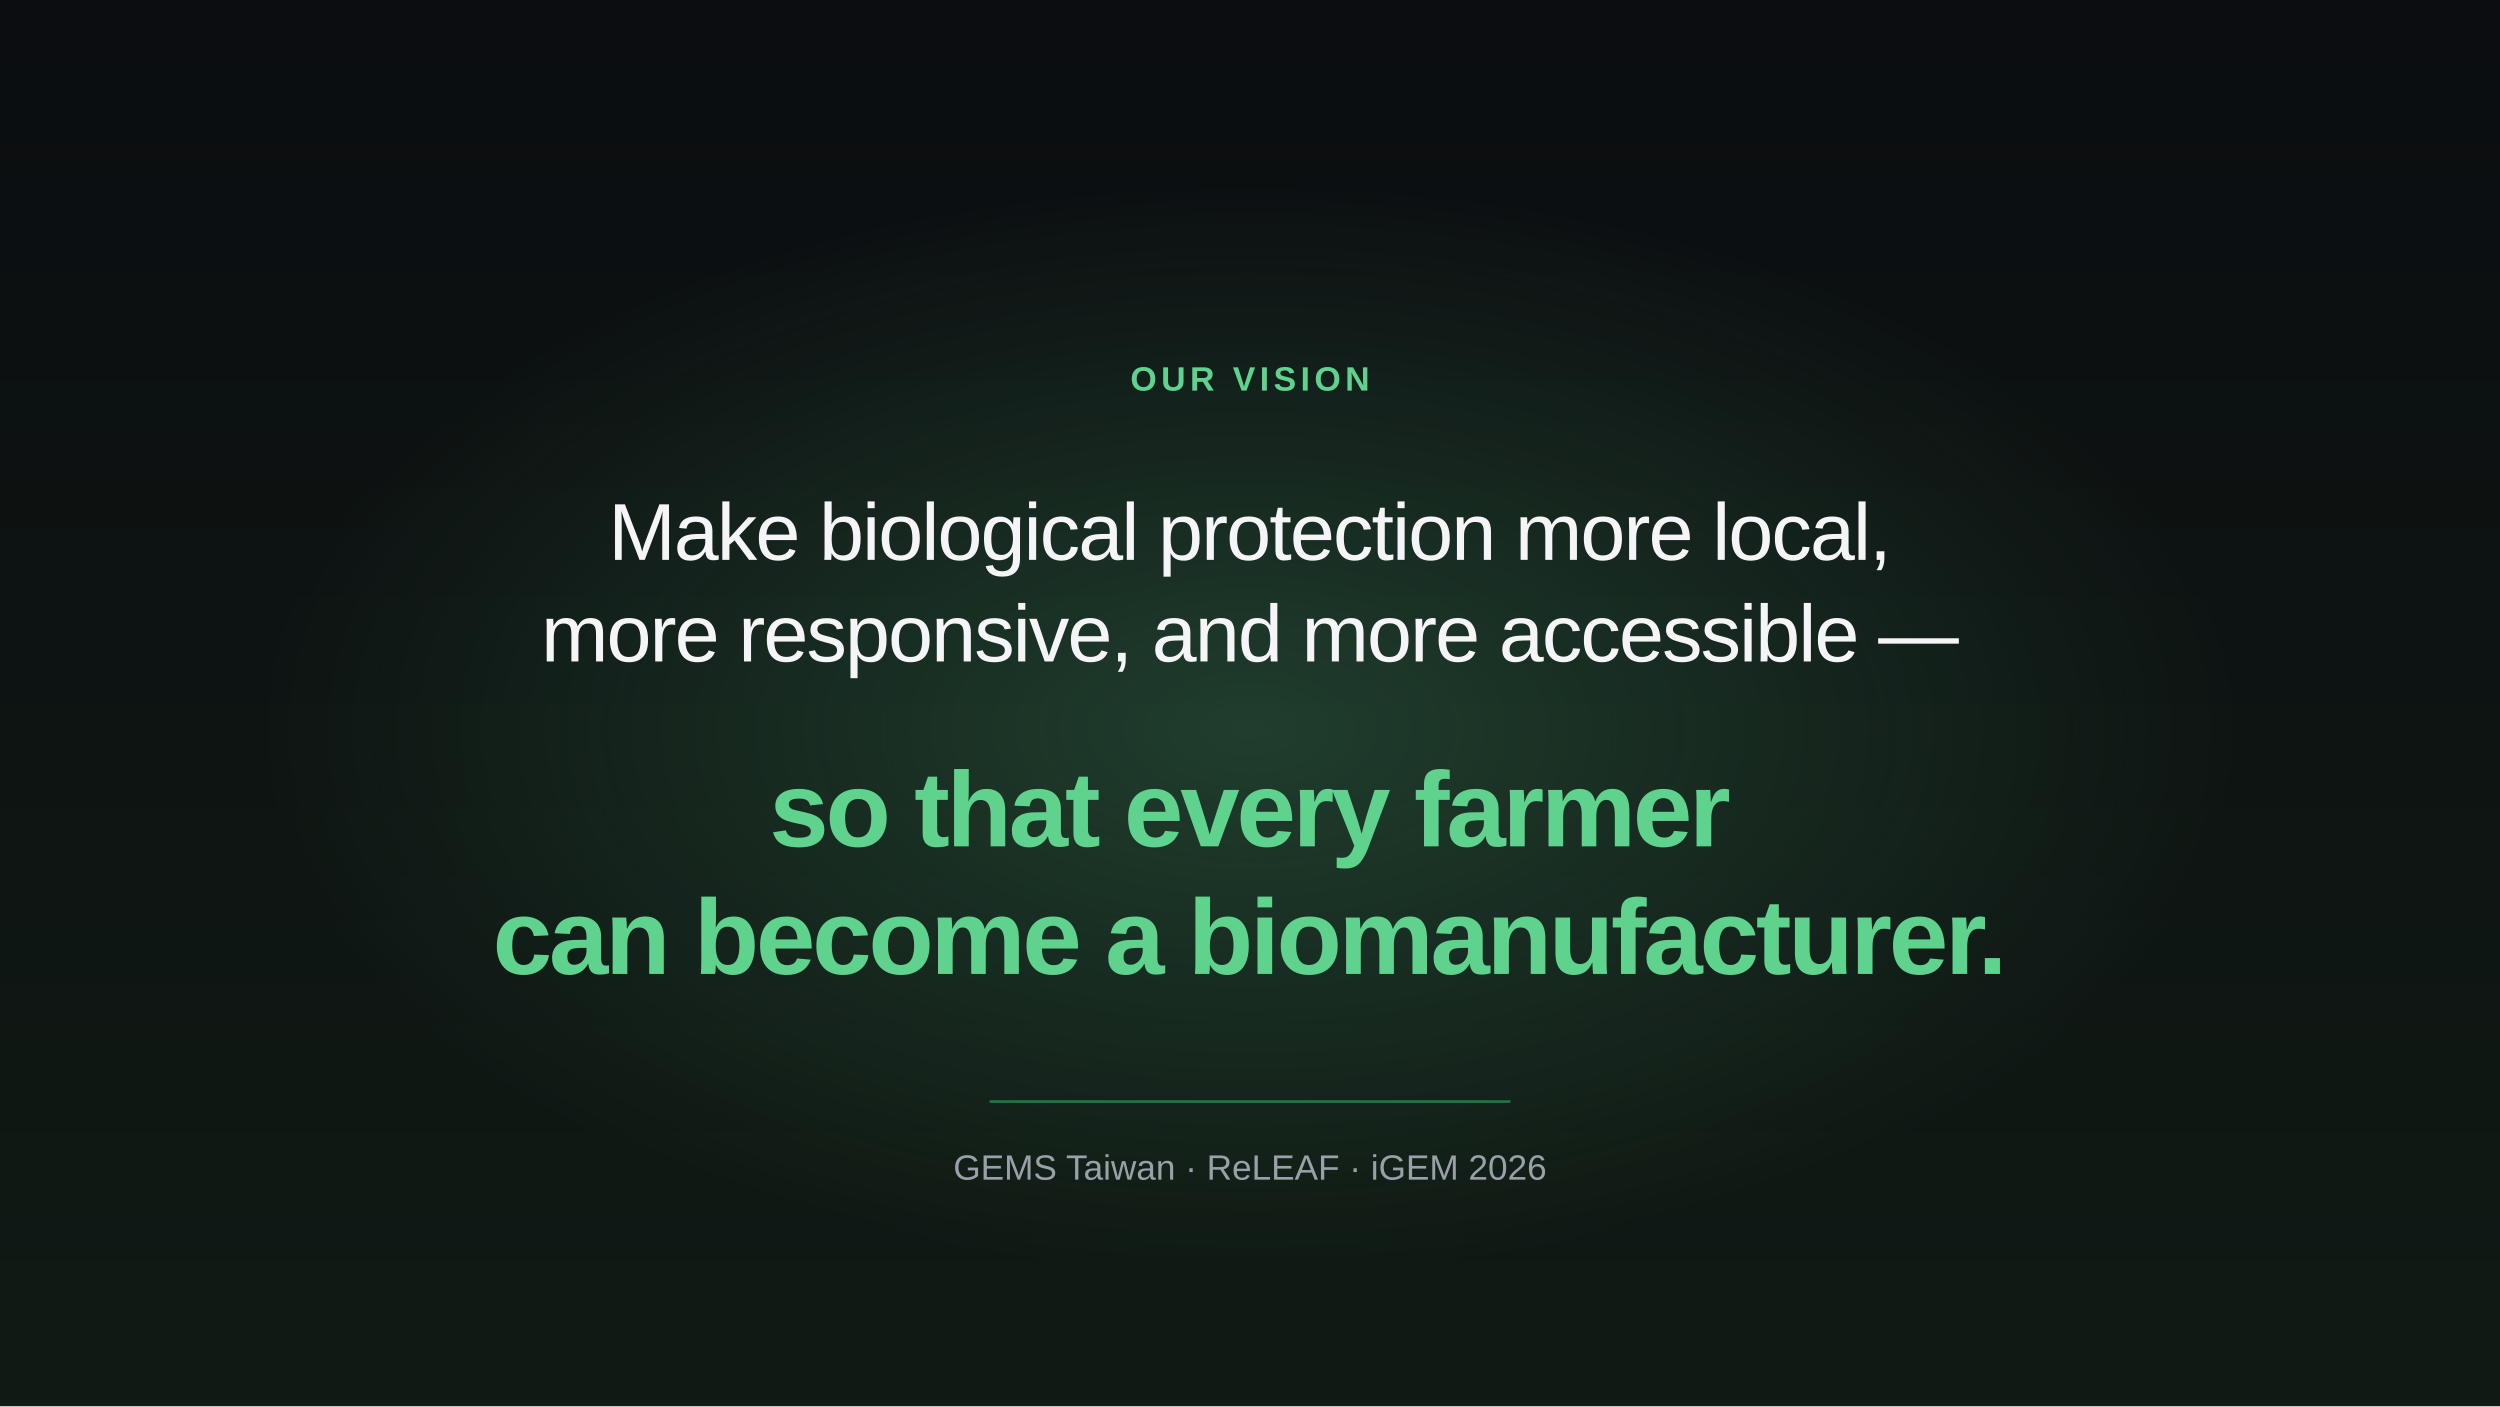
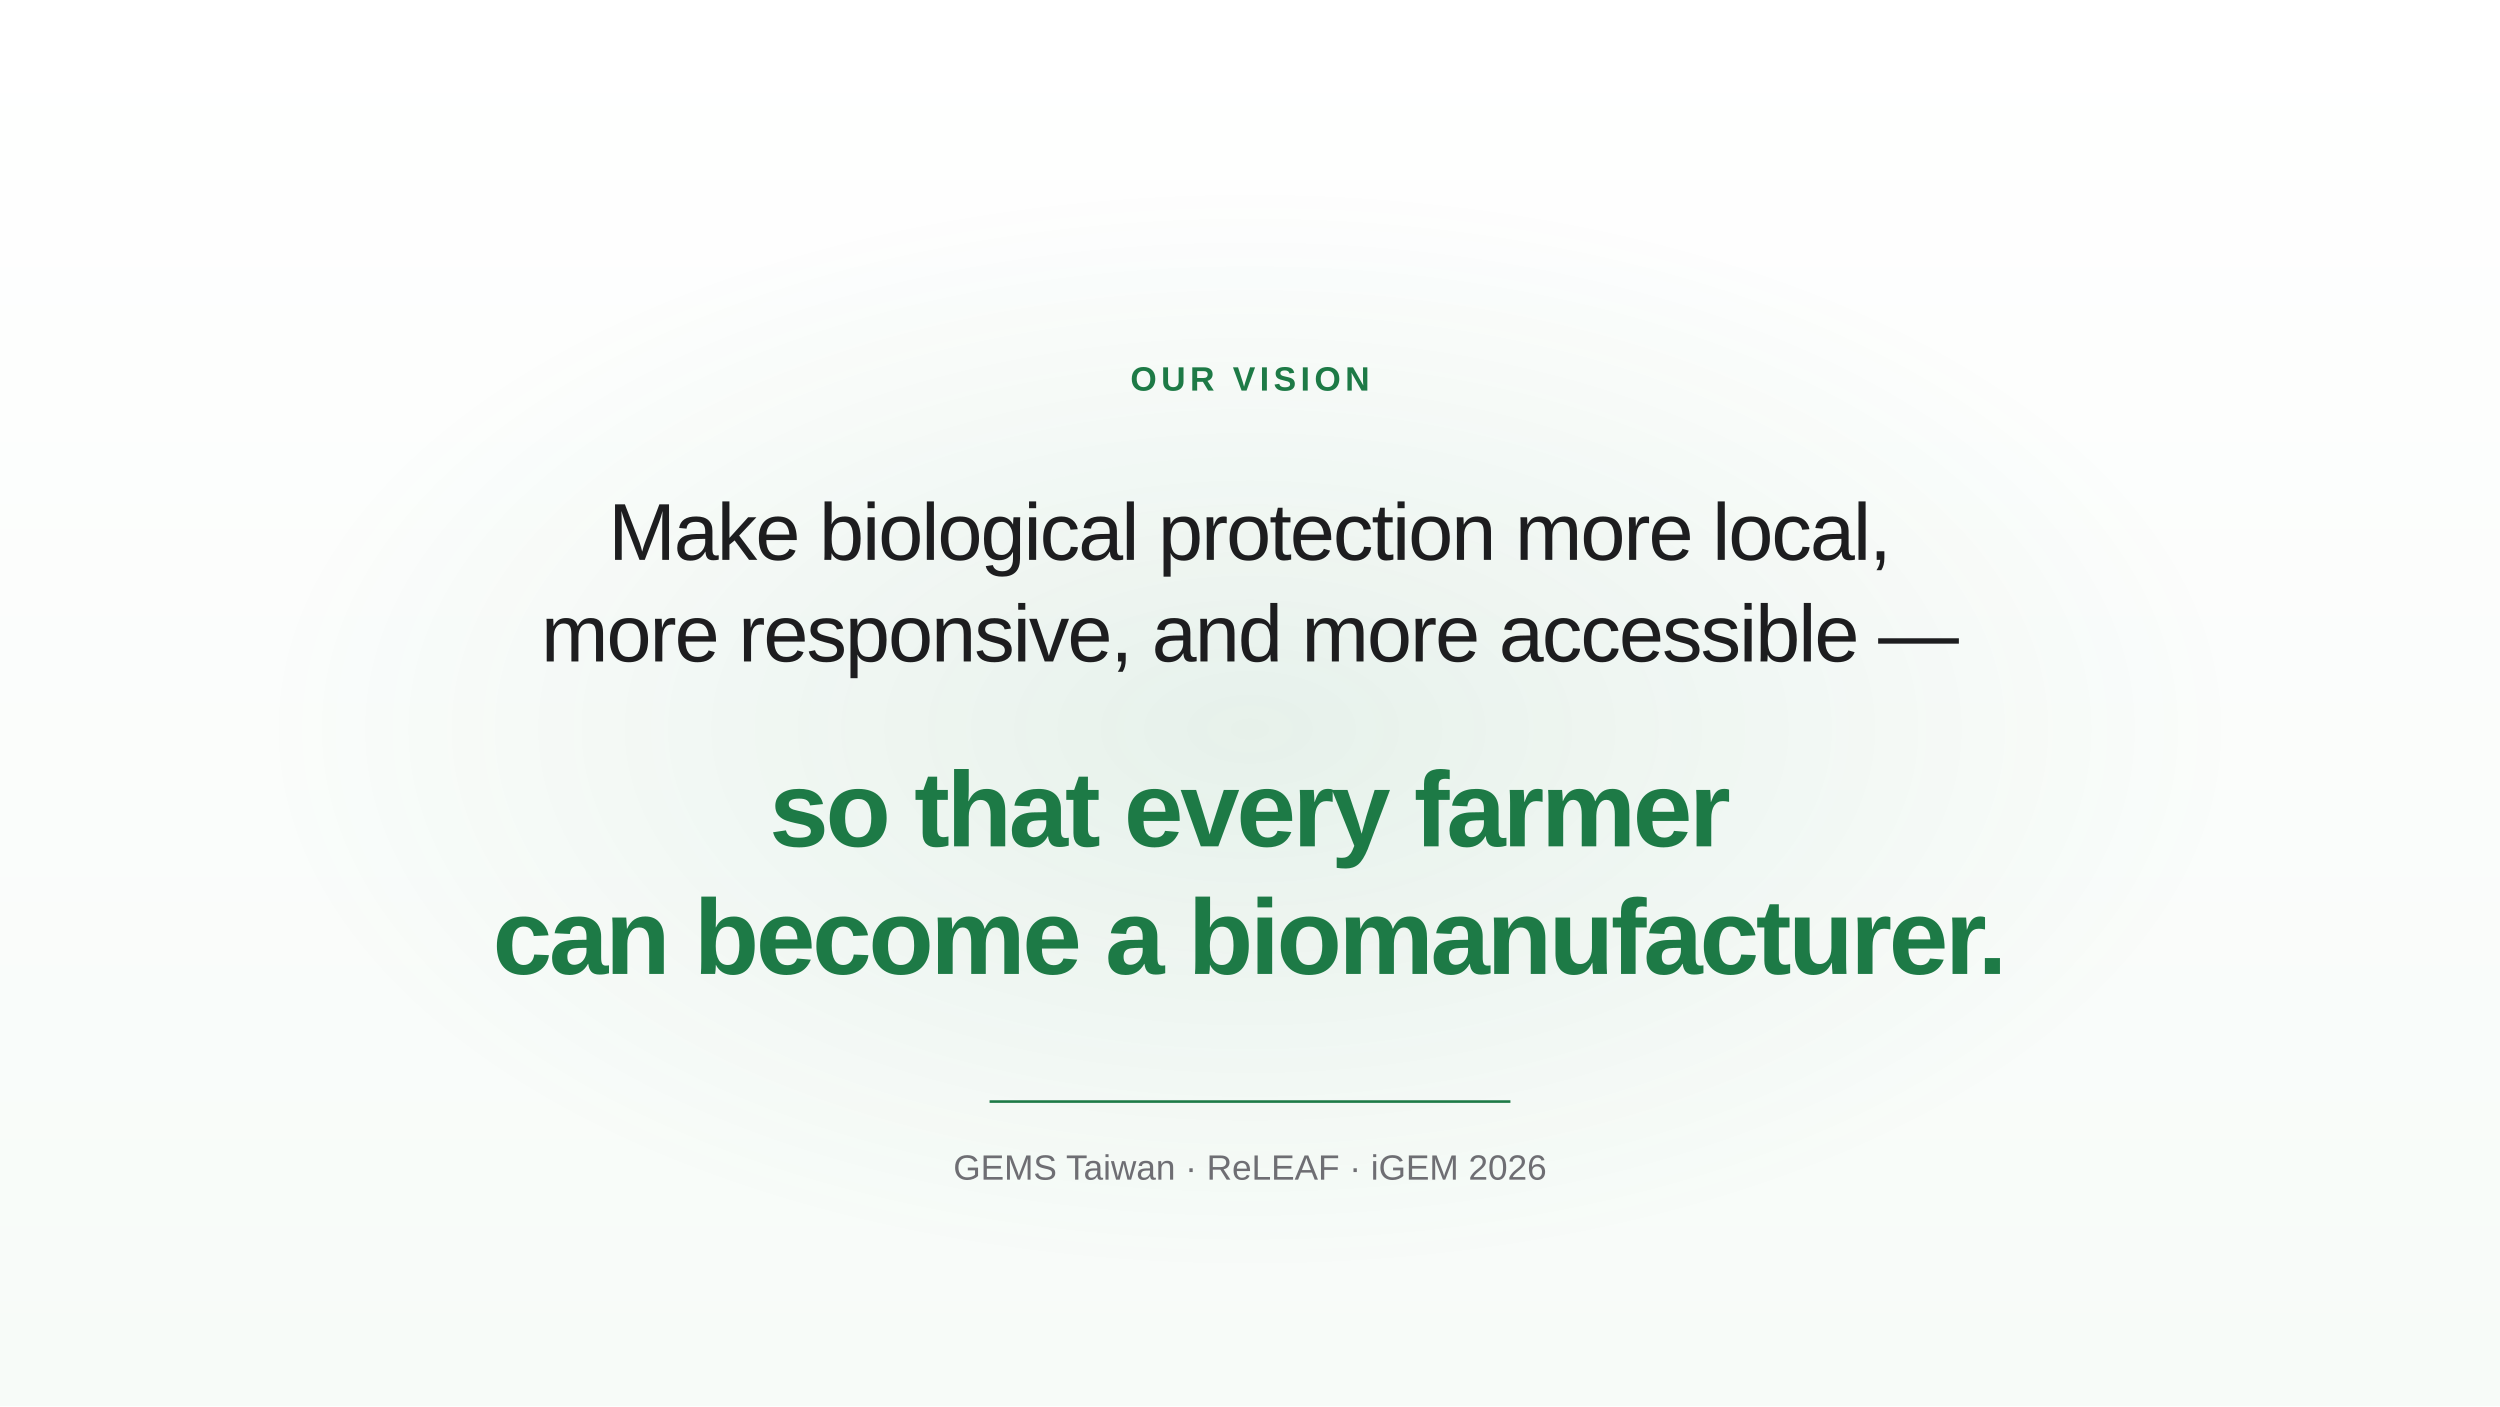
<svg xmlns="http://www.w3.org/2000/svg" width="1920" height="1080" viewBox="0 0 1920 1080" font-family="-apple-system, BlinkMacSystemFont, 'SF Pro Display', 'Helvetica Neue', Arial, sans-serif">
  <defs>
    <linearGradient id="vg" x1="0" y1="0" x2="0" y2="1">
-       <stop offset="0%" stop-color="#0b0d10" />
-       <stop offset="100%" stop-color="#101a14" />
+       <stop offset="0%" stop-color="#ffffff" />
+       <stop offset="100%" stop-color="#f7fbf8" />
    </linearGradient>
    <radialGradient id="glow" cx="0.5" cy="0.5" r="0.5">
-       <stop offset="0%" stop-color="#5fd38d" stop-opacity="0.22" />
-       <stop offset="100%" stop-color="#5fd38d" stop-opacity="0" />
+       <stop offset="0%" stop-color="#1d7a46" stop-opacity="0.09" />
+       <stop offset="100%" stop-color="#1d7a46" stop-opacity="0" />
    </radialGradient>
  </defs>
  <rect width="1920" height="1080" fill="url(#vg)" />
  <ellipse cx="960" cy="560" rx="760" ry="420" fill="url(#glow)" />
-   <text x="960" y="300" fill="#5fd38d" font-size="26" font-weight="700" letter-spacing="3.4" text-anchor="middle">OUR VISION</text>
-   <text x="960" y="430" fill="#f5f5f7" font-size="62" font-weight="500" letter-spacing="-1.4" text-anchor="middle">Make biological protection more local,</text>
-   <text x="960" y="508" fill="#f5f5f7" font-size="62" font-weight="500" letter-spacing="-1.4" text-anchor="middle">more responsive, and more accessible —</text>
-   <text x="960" y="650" fill="#5fd38d" font-size="82" font-weight="700" letter-spacing="-2.4" text-anchor="middle">so that every farmer</text>
-   <text x="960" y="748" fill="#5fd38d" font-size="82" font-weight="700" letter-spacing="-2.4" text-anchor="middle">can become a biomanufacturer.</text>
+   <text x="960" y="300" fill="#1d7a46" font-size="26" font-weight="700" letter-spacing="3.4" text-anchor="middle">OUR VISION</text>
+   <text x="960" y="430" fill="#1d1d1f" font-size="62" font-weight="500" letter-spacing="-1.4" text-anchor="middle">Make biological protection more local,</text>
+   <text x="960" y="508" fill="#1d1d1f" font-size="62" font-weight="500" letter-spacing="-1.4" text-anchor="middle">more responsive, and more accessible —</text>
+   <text x="960" y="650" fill="#1d7a46" font-size="82" font-weight="700" letter-spacing="-2.4" text-anchor="middle">so that every farmer</text>
+   <text x="960" y="748" fill="#1d7a46" font-size="82" font-weight="700" letter-spacing="-2.4" text-anchor="middle">can become a biomanufacturer.</text>
  <line x1="760" y1="846" x2="1160" y2="846" stroke="#1d7a46" stroke-width="2" />
-   <text x="960" y="906" fill="#9aa0a8" font-size="27" text-anchor="middle">GEMS Taiwan · ReLEAF · iGEM 2026</text>
+   <text x="960" y="906" fill="#6e6e73" font-size="27" text-anchor="middle">GEMS Taiwan · ReLEAF · iGEM 2026</text>
</svg>
